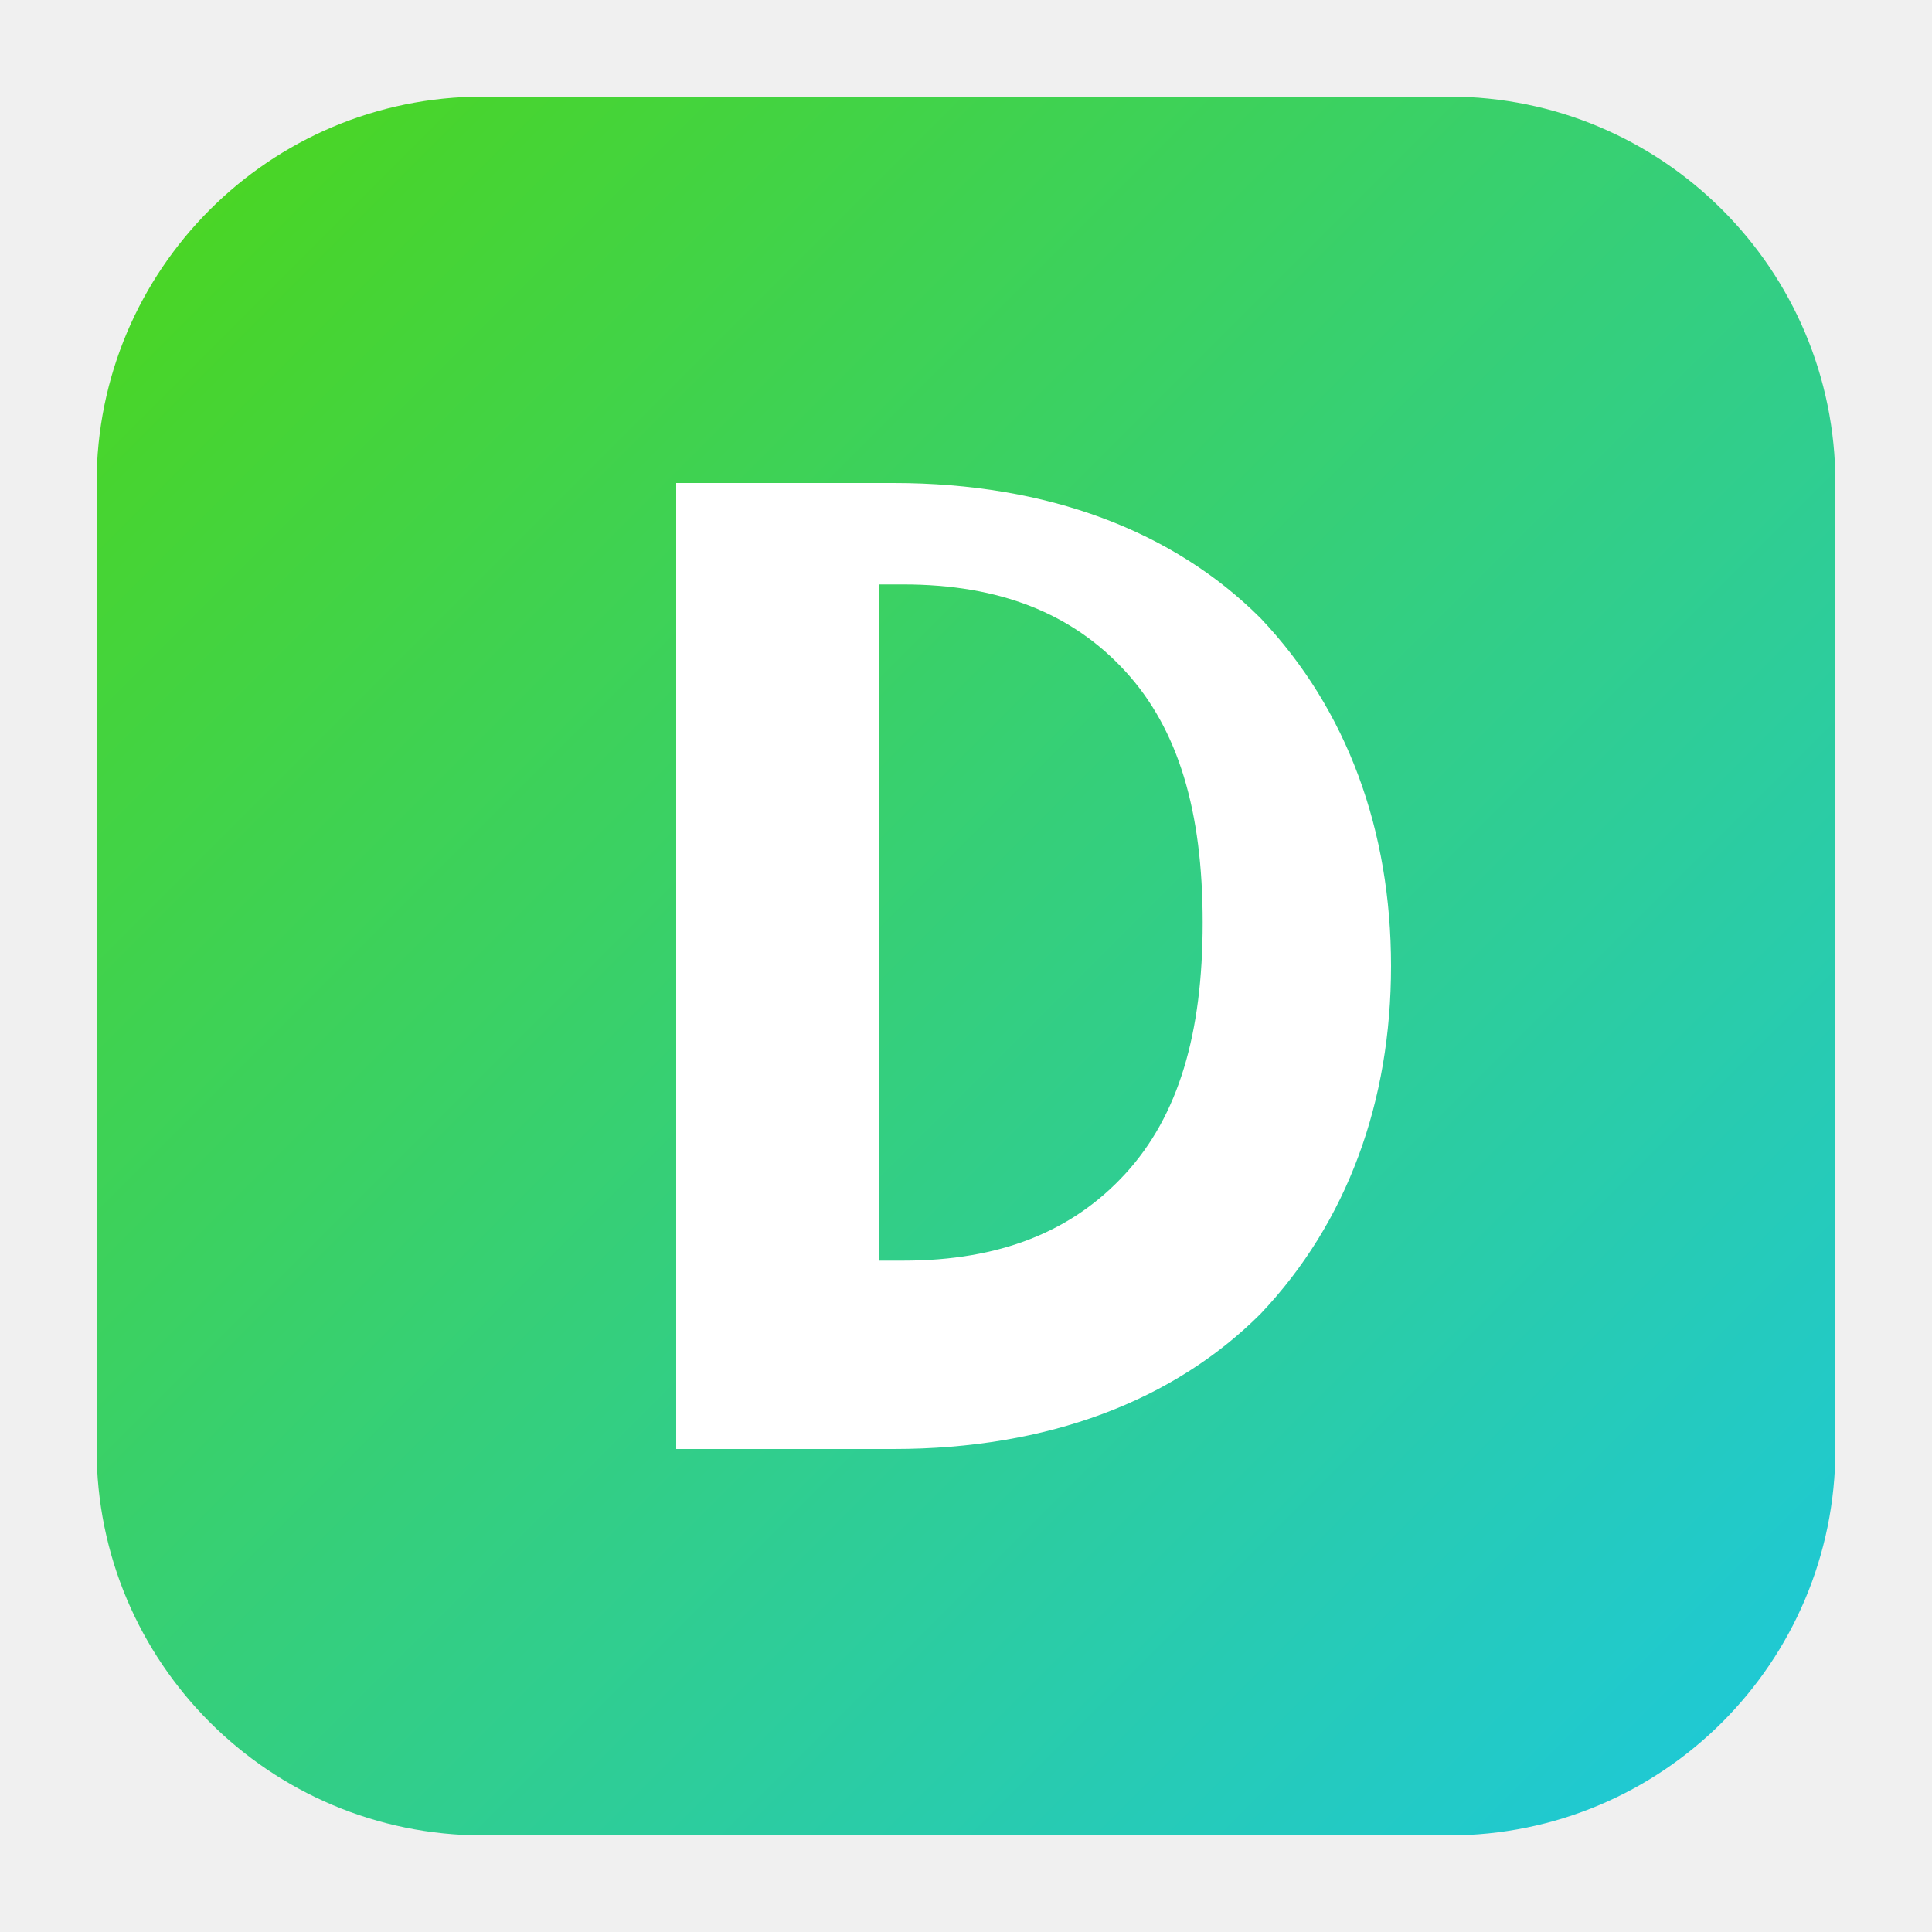
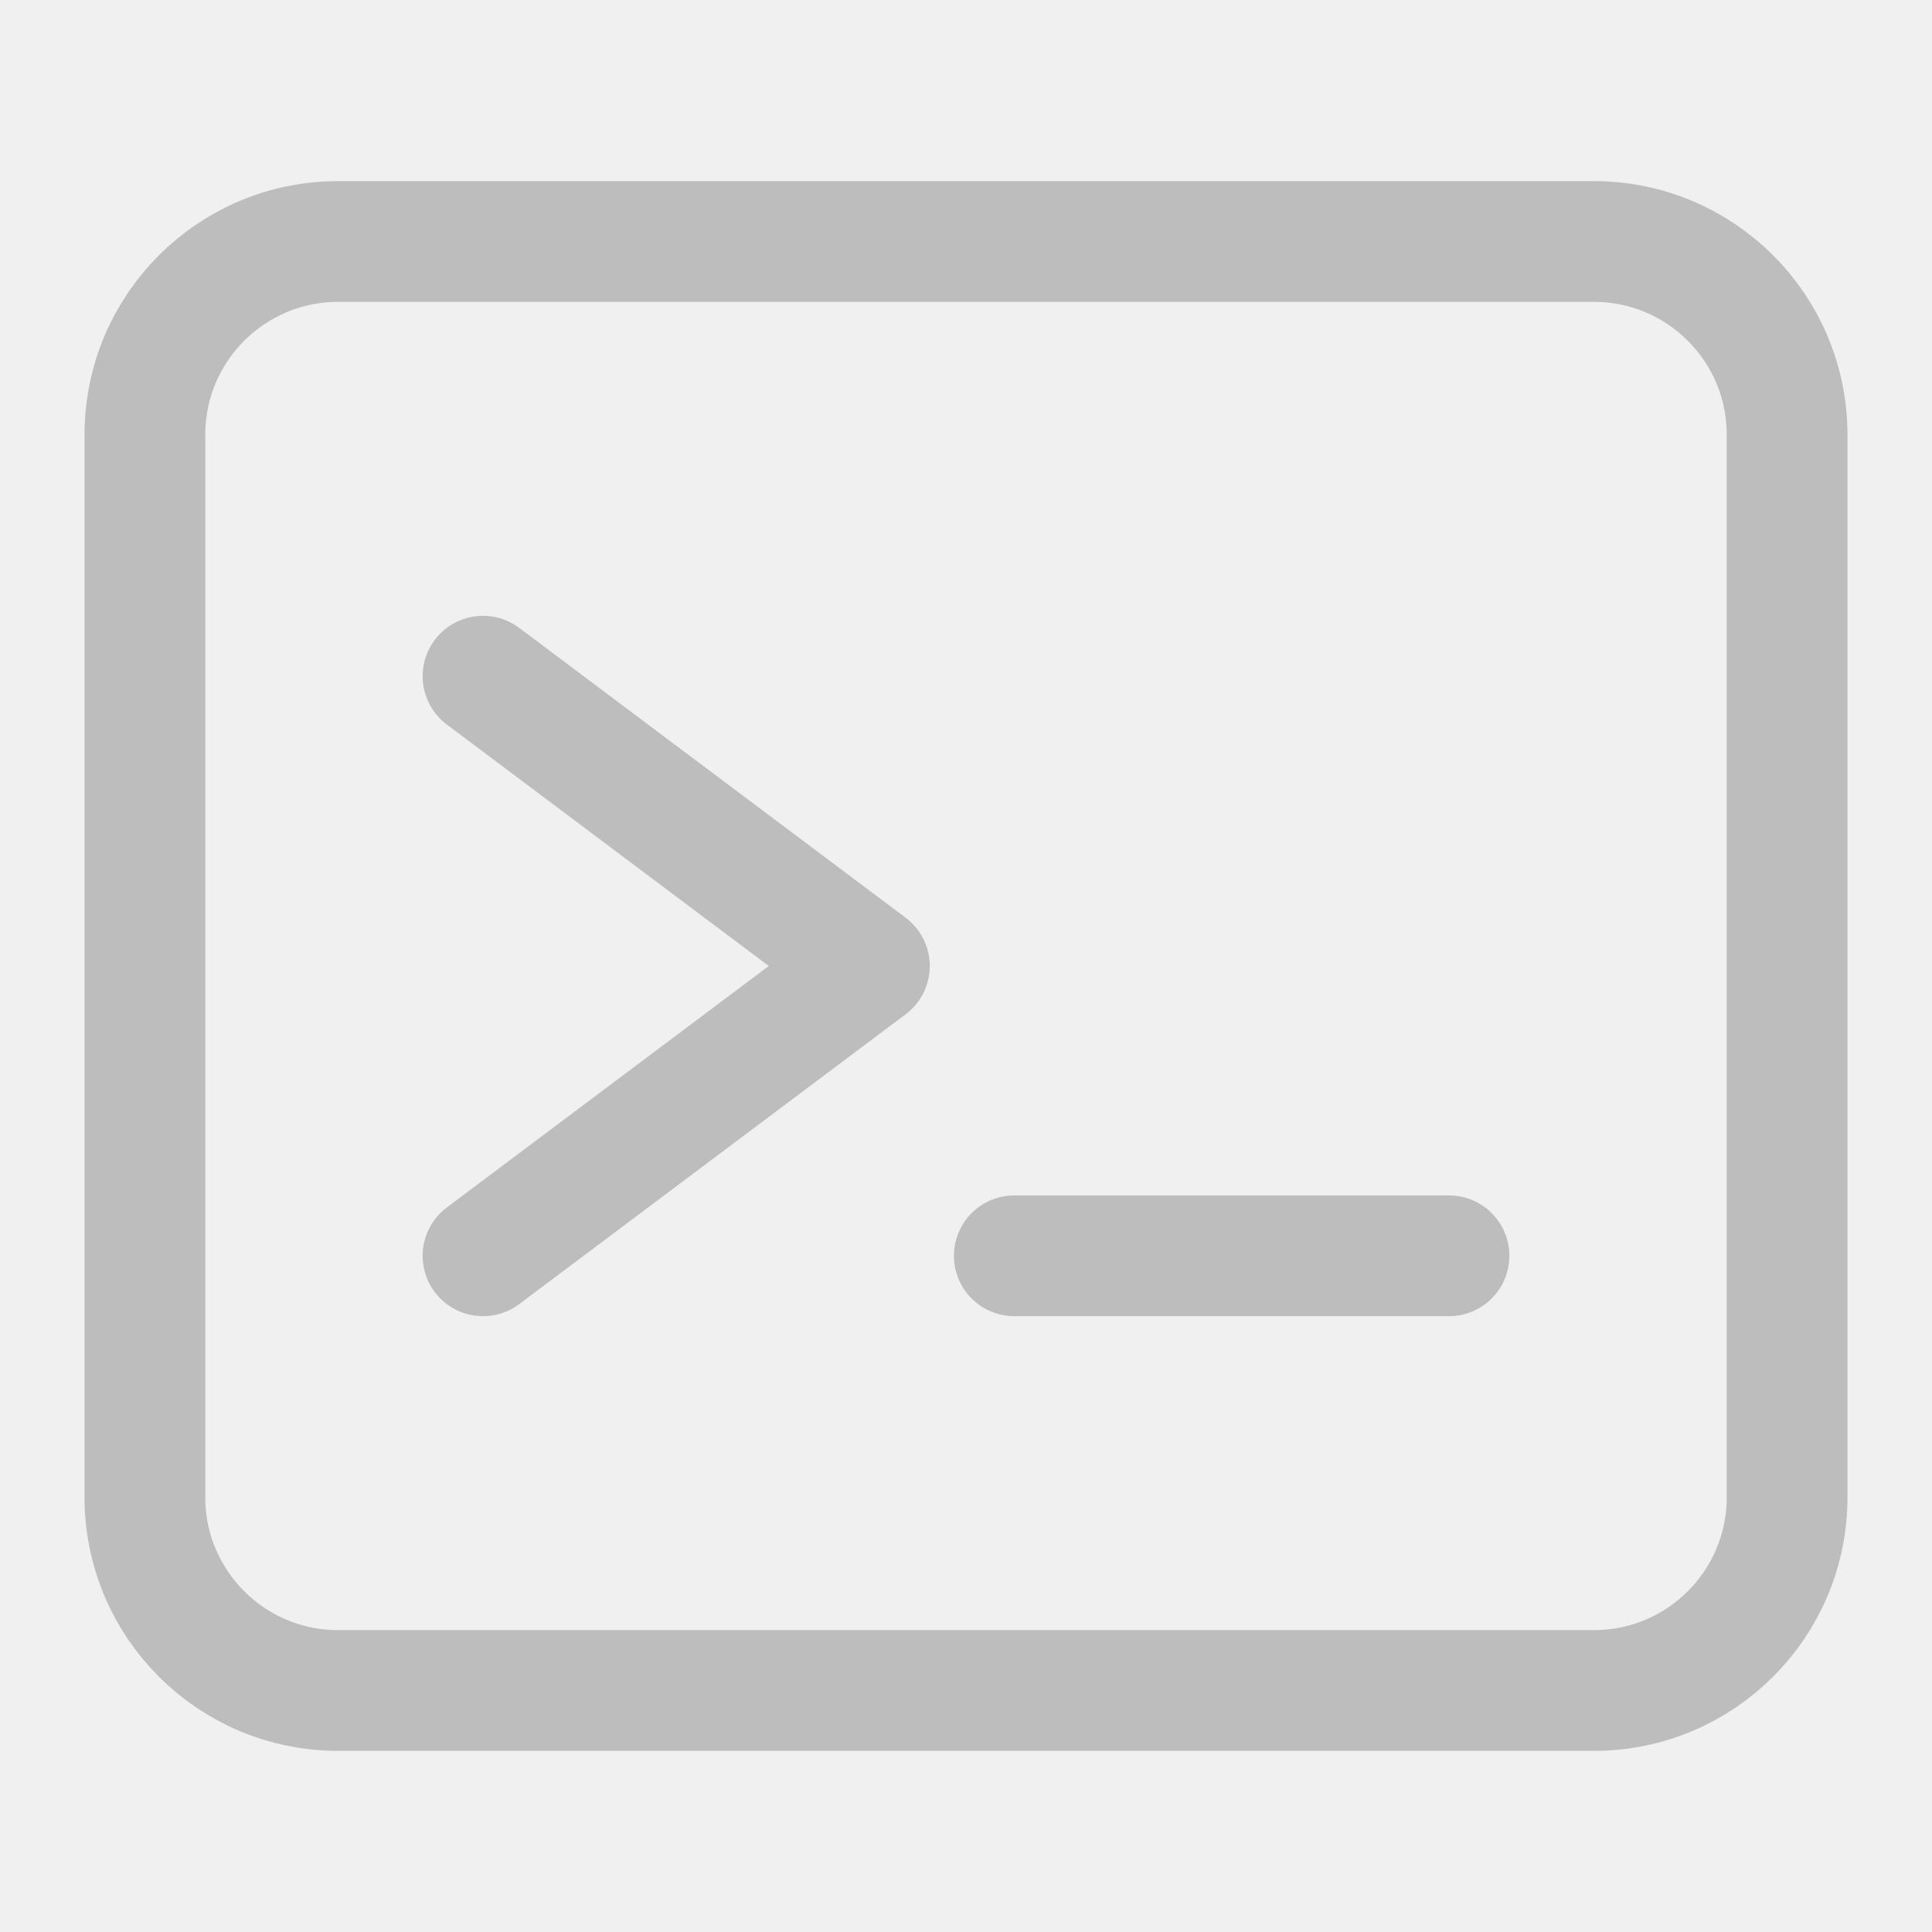
<svg xmlns="http://www.w3.org/2000/svg" width="40" height="40" viewBox="0 0 40 40">
-   <defs>
-     <linearGradient id="direnv-bg-dark" x1="0%" y1="0%" x2="100%" y2="100%">
-       <stop offset="0%" stop-color="#4dd619" />
-       <stop offset="100%" stop-color="#1cc8e0" />
-     </linearGradient>
-   </defs>
-   <rect x="2" y="2" width="36" height="36" rx="8" ry="8" fill="url(#direnv-bg-dark)" />
-   <path d="M14 10h4.5c3.2 0 5.8 1 7.6 2.8 1.8 1.9 2.7 4.4 2.7 7.2s-0.9 5.3-2.7 7.2c-1.8 1.8-4.4 2.8-7.6 2.8H14V10zm4.2 4v12.1h0.5c2 0 3.5-0.6 4.6-1.8 1.1-1.2 1.6-2.9 1.6-5.2s-0.5-4-1.6-5.2c-1.1-1.2-2.6-1.8-4.6-1.8h-0.5z" fill="#ffffff" />
+   <rect x="3" y="5" width="34" height="30" rx="4" ry="4" fill="none" stroke="#BDBDBD" stroke-width="2.5" />
+   <polyline points="10,14 18,20 10,26" fill="none" stroke="#BDBDBD" stroke-width="2.5" stroke-linecap="round" stroke-linejoin="round" />
+   <line x1="21" y1="26" x2="30" y2="26" stroke="#BDBDBD" stroke-width="2.5" stroke-linecap="round" />
</svg>
